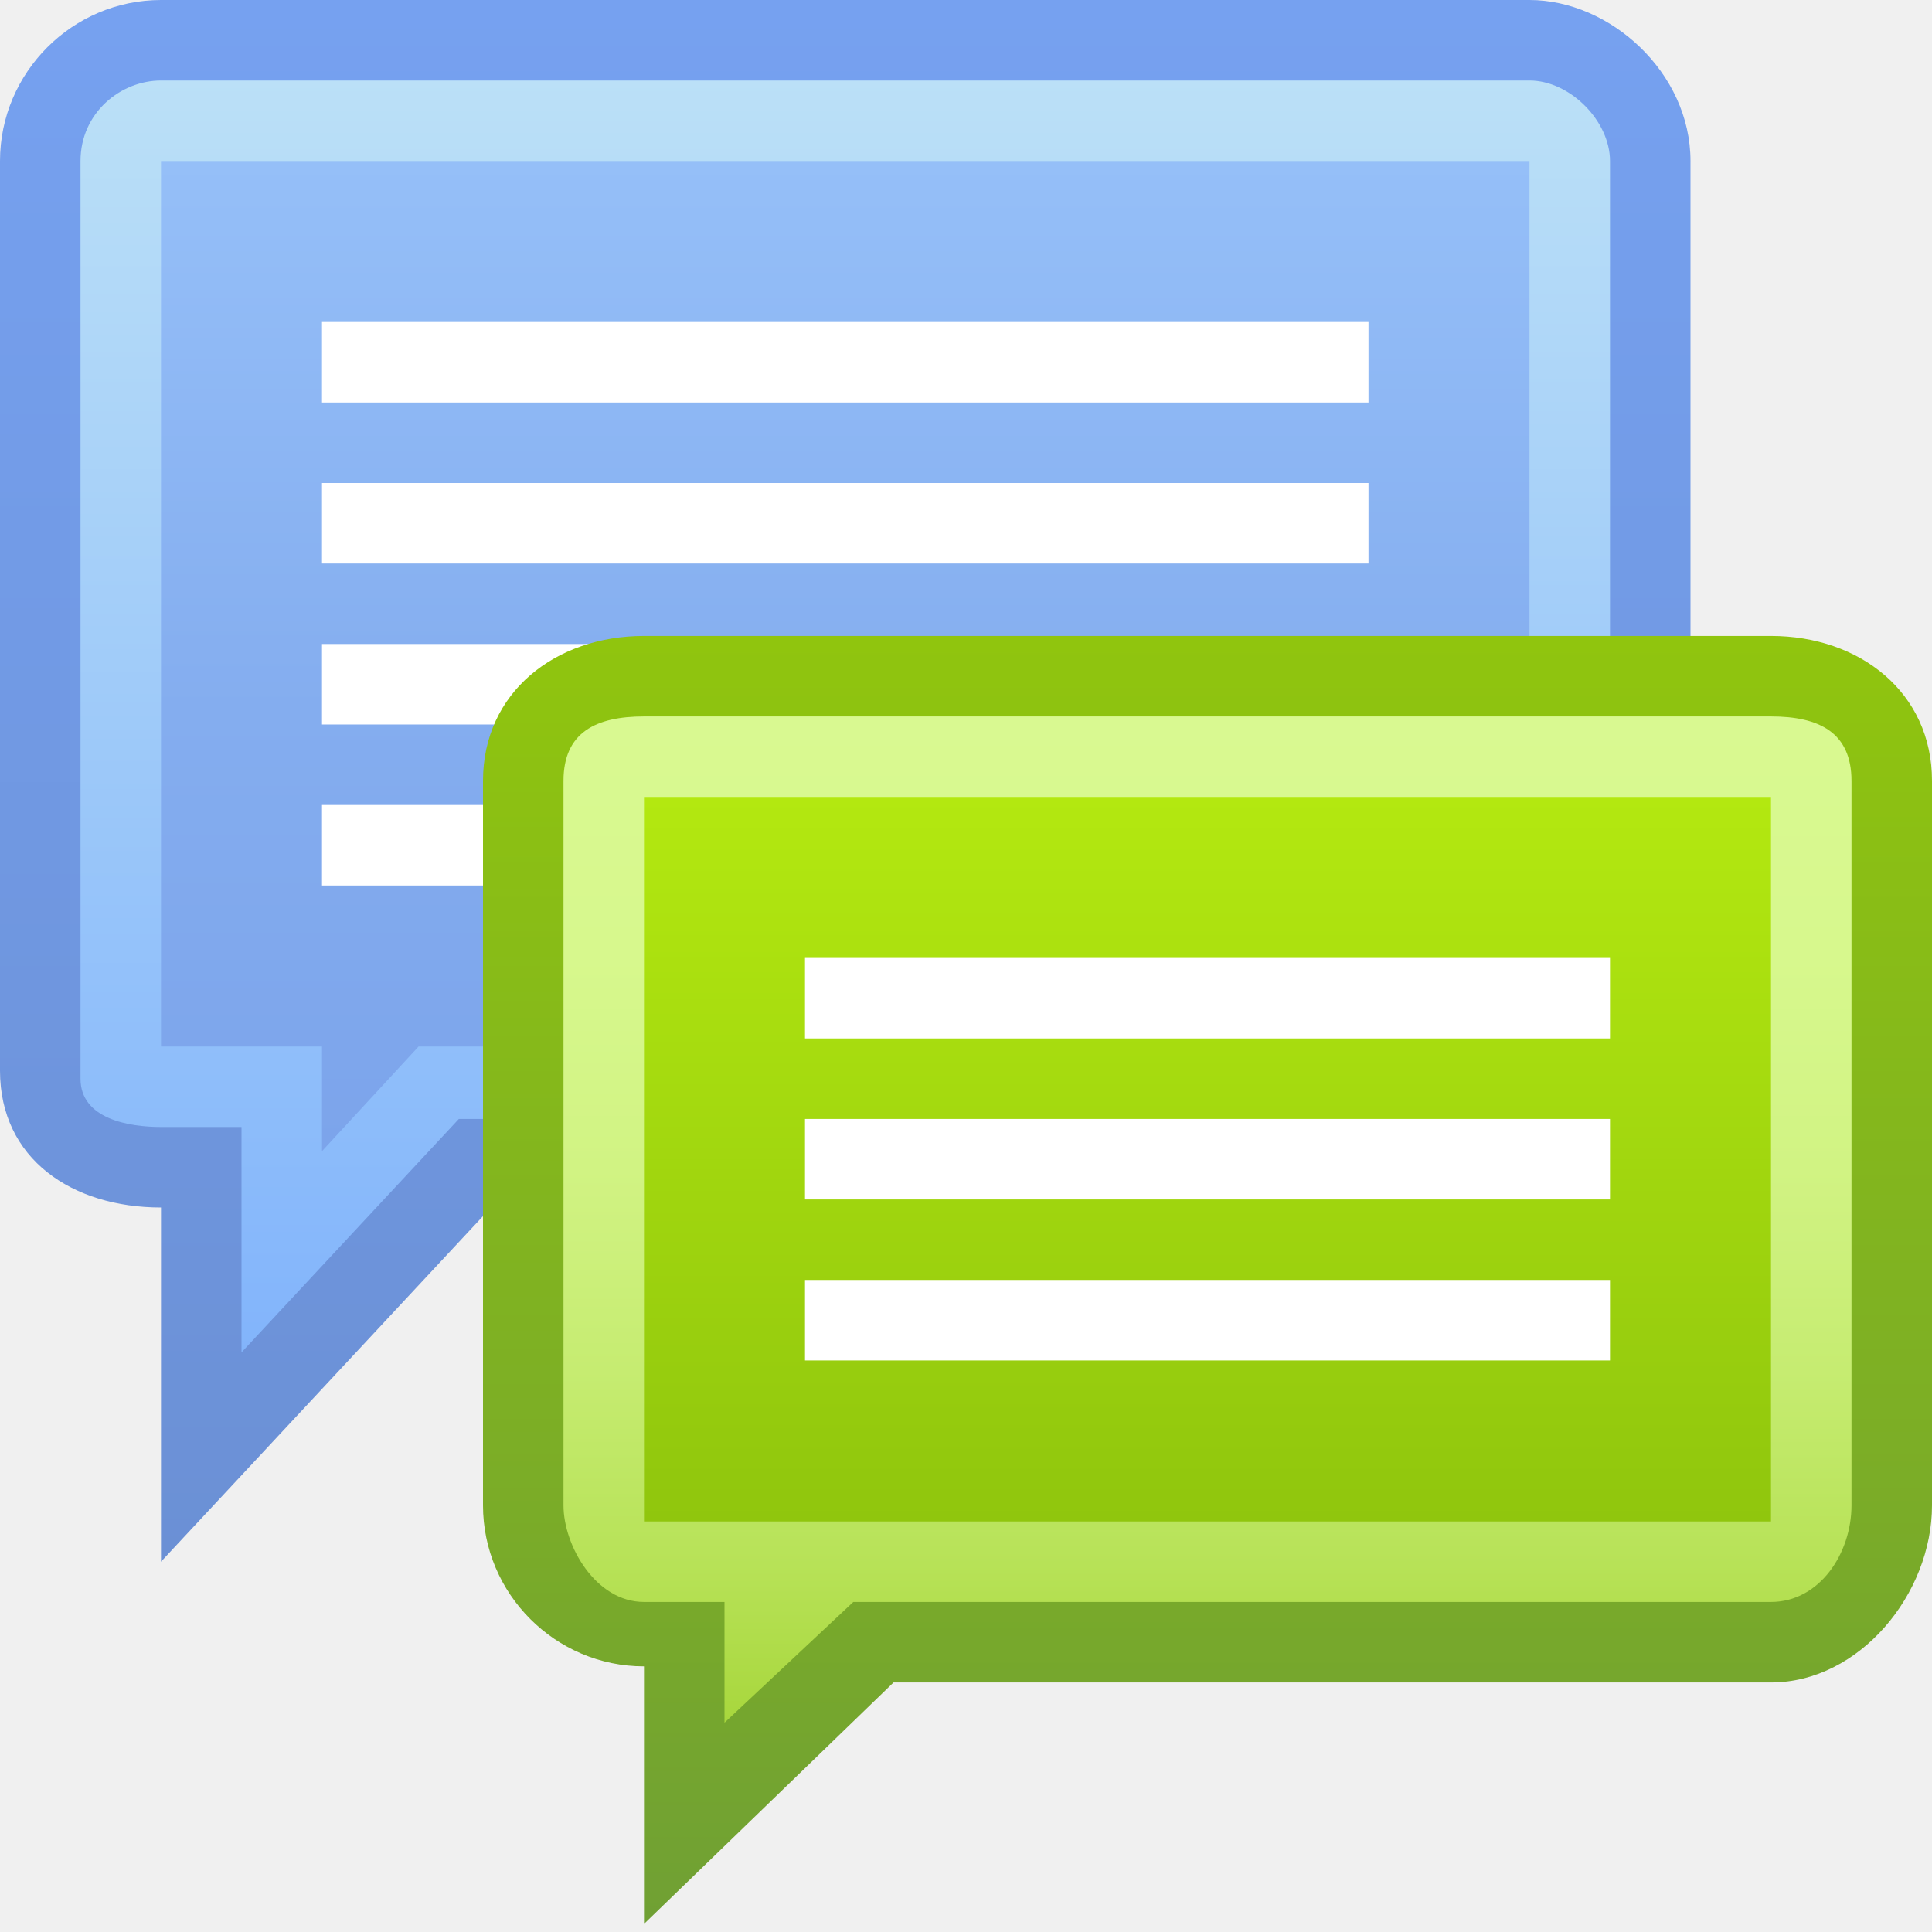
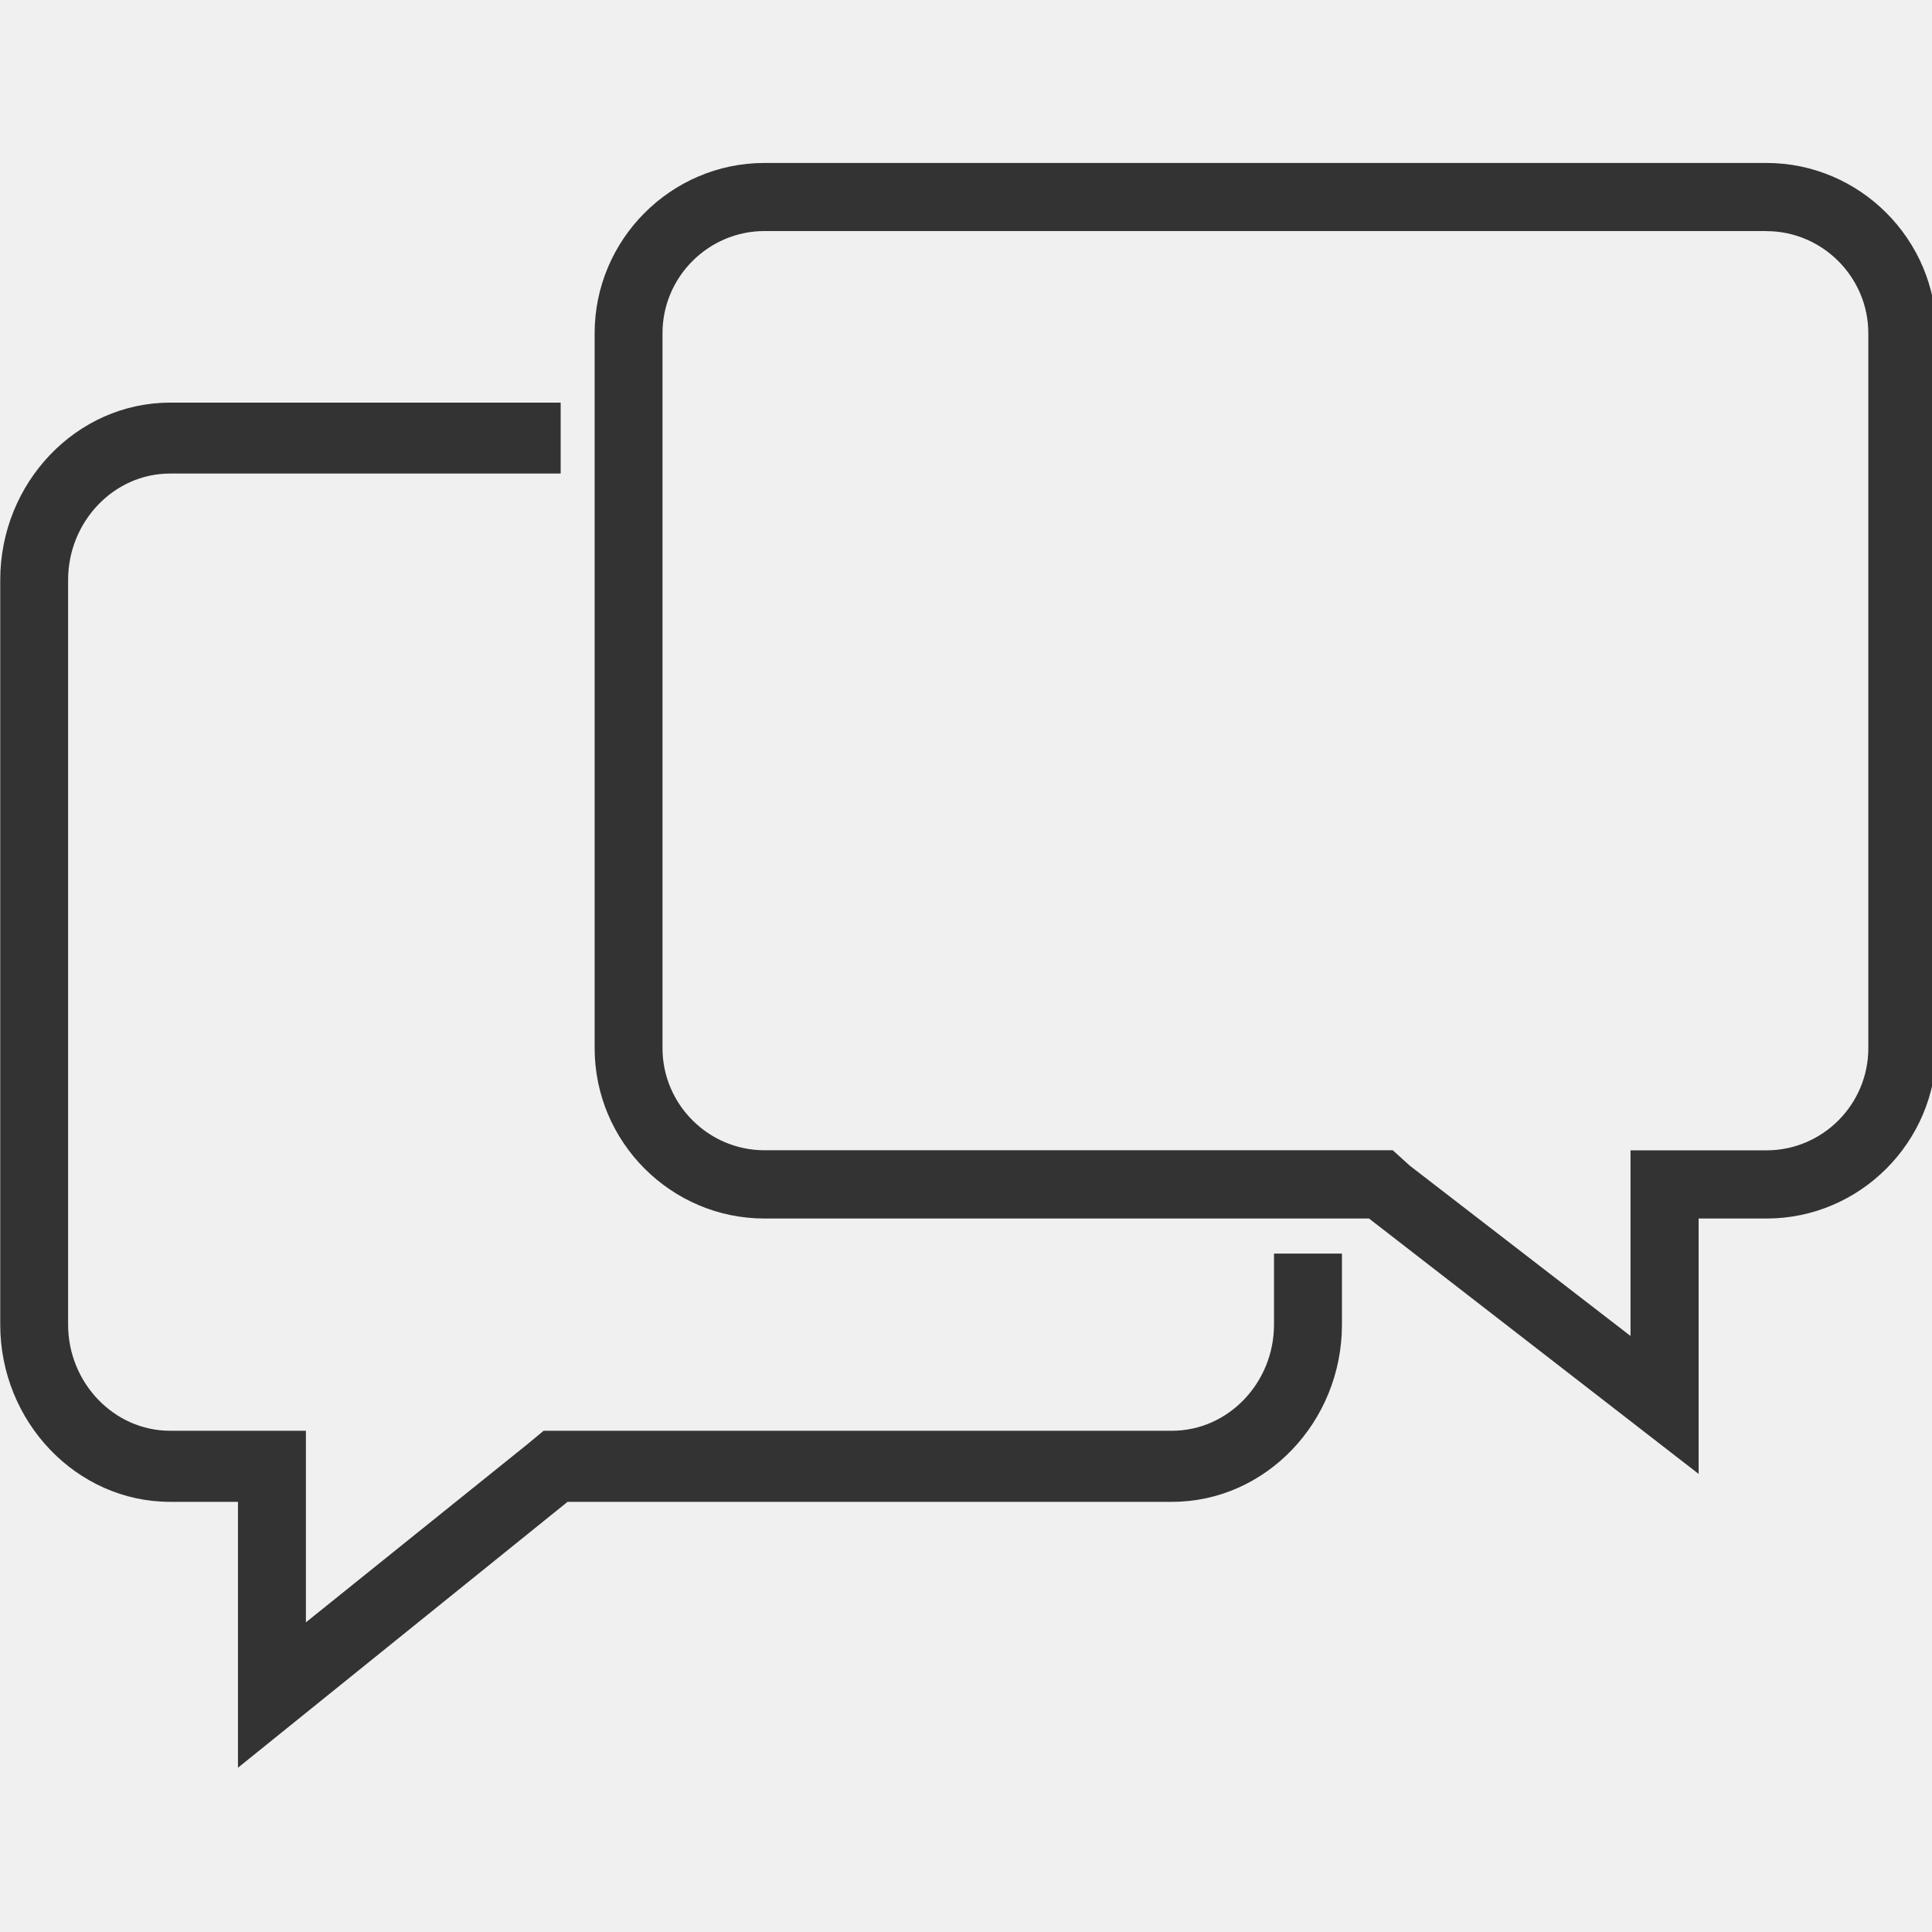
- <svg xmlns="http://www.w3.org/2000/svg" version="1.1" x="0px" y="0px" width="24px" height="24px" viewBox="0 0 24 24" style="overflow:visible;enable-background:new 0 0 24 24;" xml:space="preserve" preserveAspectRatio="xMinYMid meet">
-   <defs>
- </defs>
-   <linearGradient id="SVGID_1_" gradientUnits="userSpaceOnUse" x1="10.499" y1="0" x2="10.499" y2="19.431">
-     <stop offset="0" style="stop-color:#76A1F0" />
-     <stop offset="1" style="stop-color:#6B90D5" />
-   </linearGradient>
-   <path style="fill:url(#SVGID_1_);" d="M19,0H2C0.9,0,0,0.9,0,2v11.3C0,14.4,0.9,15,2,15h0v4.4L6.1,15H19c1.1,0,2-0.5,2-1.6V2  C21,0.9,20,0,19,0z" />
-   <linearGradient id="SVGID_2_" gradientUnits="userSpaceOnUse" x1="10.499" y1="0.953" x2="10.499" y2="16.838">
-     <stop offset="0" style="stop-color:#BBE0F7" />
-     <stop offset="1" style="stop-color:#82B4FB" />
-   </linearGradient>
-   <path style="fill:url(#SVGID_2_);" d="M3,14H2c-0.4,0-1-0.1-1-0.6V2c0-0.6,0.5-1,1-1H19c0.5,0,1,0.5,1,1v11.3c0,0.6-0.8,0.6-1,0.6  H5.7L3,16.8V14z" />
-   <linearGradient id="SVGID_3_" gradientUnits="userSpaceOnUse" x1="10.498" y1="1.978" x2="10.498" y2="14.314">
-     <stop offset="0" style="stop-color:#95BFF8" />
-     <stop offset="0.557" style="stop-color:#84ADEF" />
-     <stop offset="1" style="stop-color:#7CA4EB" />
-   </linearGradient>
-   <path style="fill:url(#SVGID_3_);" d="M4,13c0,0-2,0-2,0V2l17,0l0,11c0,0-13.8,0-13.8,0L4,14.3V13z" />
-   <path style="fill:#FFFFFF;" d="M17,11H4v-1h13V11z M17,8H4v1h13V8z M17,6H4v1h13V6z M17,4H4v1h13V4z" />
-   <linearGradient id="SVGID_4_" gradientUnits="userSpaceOnUse" x1="15" y1="7.896" x2="15" y2="23.897">
-     <stop offset="0" style="stop-color:#90C50E" />
-     <stop offset="1" style="stop-color:#70A034" />
-   </linearGradient>
-   <path style="fill:url(#SVGID_4_);" d="M22,7.9H8c-1.1,0-2,0.7-2,1.8v9c0,1.1,0.9,2,2,2v3.2l3.1-3H22c1.1,0,2-1.1,2-2.2v-9  C24,8.6,23.1,7.9,22,7.9z" />
-   <linearGradient id="SVGID_5_" gradientUnits="userSpaceOnUse" x1="15" y1="8.896" x2="15" y2="21.391">
-     <stop offset="0" style="stop-color:#D9F991" />
-     <stop offset="0.239" style="stop-color:#D7F88D" />
-     <stop offset="0.45" style="stop-color:#D1F383" />
-     <stop offset="0.651" style="stop-color:#C6EC71" />
-     <stop offset="0.844" style="stop-color:#B7E257" />
-     <stop offset="1" style="stop-color:#A8D73D" />
-   </linearGradient>
-   <path style="fill:url(#SVGID_5_);" d="M9,19.9H8c-0.6,0-1-0.7-1-1.2v-9c0-0.6,0.4-0.8,1-0.8h14c0.6,0,1,0.2,1,0.8v9  c0,0.6-0.4,1.2-1,1.2H10.6L9,21.4V19.9z" />
-   <linearGradient id="SVGID_6_" gradientUnits="userSpaceOnUse" x1="15" y1="9.896" x2="15" y2="18.896">
-     <stop offset="0" style="stop-color:#B3E810" />
-     <stop offset="1" style="stop-color:#90C60D" />
-   </linearGradient>
-   <polygon style="fill:url(#SVGID_6_);" points="10,18.9 8,18.9 8,9.9 22,9.9 22,18.9 10.2,18.9 10,18.9 " />
-   <path style="fill:#FFFFFF;" d="M20,16.9H10v-1h10V16.9z M20,13.9H10v1h10V13.9z M20,11.9H10v1h10V11.9z" />
+ <svg xmlns="http://www.w3.org/2000/svg" version="1.1" id="Layer_1" x="0px" y="0px" width="24px" height="24px" viewBox="0 0 24 24" enable-background="new 0 0 24 24" xml:space="preserve">
+   <defs id="defs31" />
+   <g id="g23" transform="matrix(0.9976773,0,0,1.026665,0.0558699,-0.826703)" style="fill:#333333;fill-opacity:1">
+     <path d="m 15.807,15.973 v 0.859 c 0,0.705 -0.571,1.285 -1.27,1.285 H 7.01 6.713 l -0.211,0.17 -2.749,2.148 V 18.976 18.117 H 2.906 2.061 c -0.697,0 -1.269,-0.58 -1.269,-1.285 V 7.823 c 0,-0.707 0.571,-1.288 1.269,-1.288 H 6.925 V 5.677 H 2.061 c -1.162,0 -2.114,0.966 -2.114,2.146 v 9.009 c 0,1.178 0.952,2.145 2.114,2.145 h 0.846 v 3.217 l 4.104,-3.217 h 7.527 c 1.164,0 2.115,-0.967 2.115,-2.145 v -0.859 h -0.846 z" id="path25" style="fill:#333333;fill-opacity:1" />
+     <path d="m 21.939,3.602 c 0.697,0 1.268,0.557 1.268,1.236 v 8.65 c 0,0.682 -0.57,1.236 -1.268,1.236 h -0.846 -0.847 v 0.824 1.422 L 17.497,14.909 17.286,14.723 H 16.99 9.463 c -0.698,0 -1.27,-0.555 -1.27,-1.236 v -8.65 c 0,-0.68 0.571,-1.236 1.27,-1.236 h 12.476 m 0,-0.824 H 9.463 c -1.164,0 -2.115,0.927 -2.115,2.061 v 8.65 c 0,1.135 0.951,2.061 2.115,2.061 h 7.527 l 4.104,3.09 v -3.09 h 0.846 c 1.162,0 2.114,-0.926 2.114,-2.061 v -8.65 c 0,-1.134 -0.952,-2.061 -2.115,-2.061 l 0,0 z" id="path27" style="fill:#333333;fill-opacity:1" />
+   </g>
</svg>
